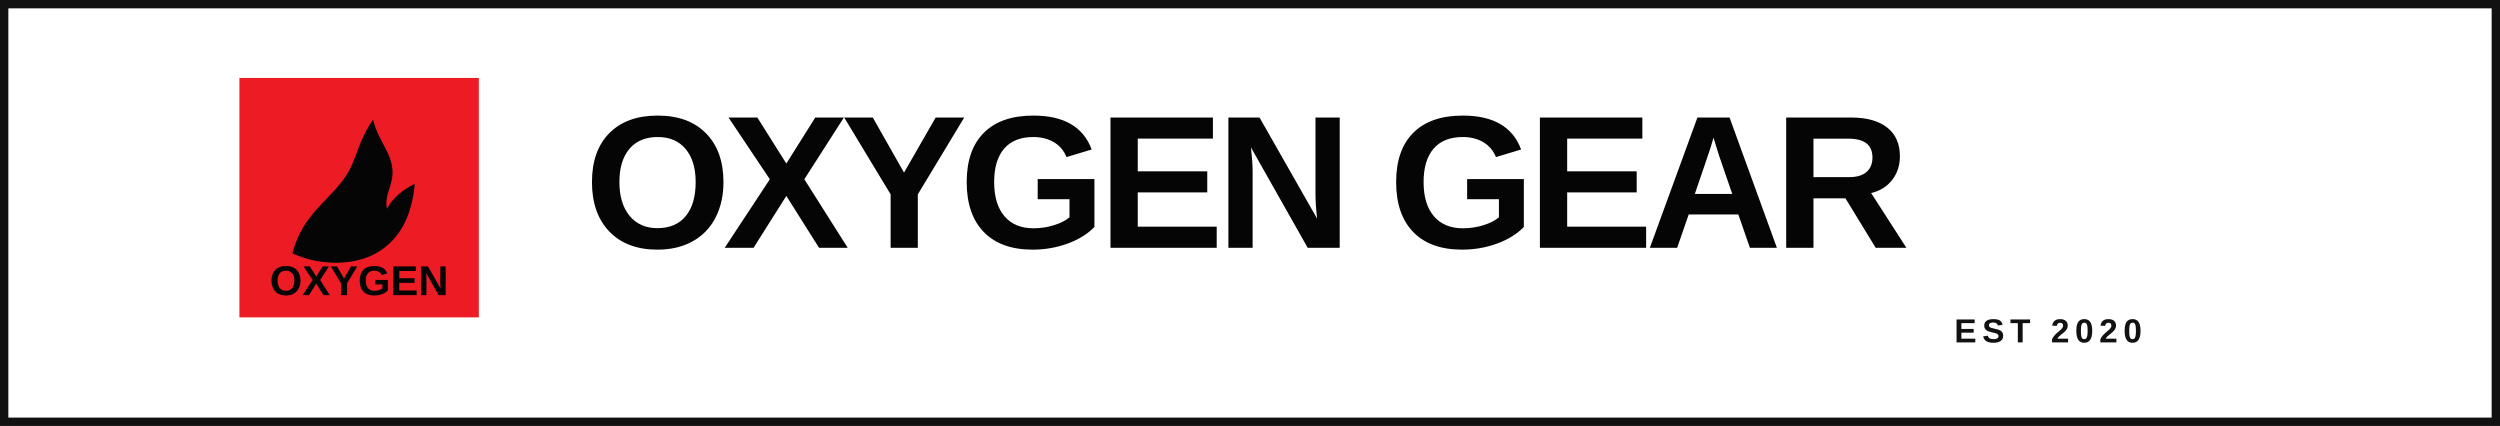
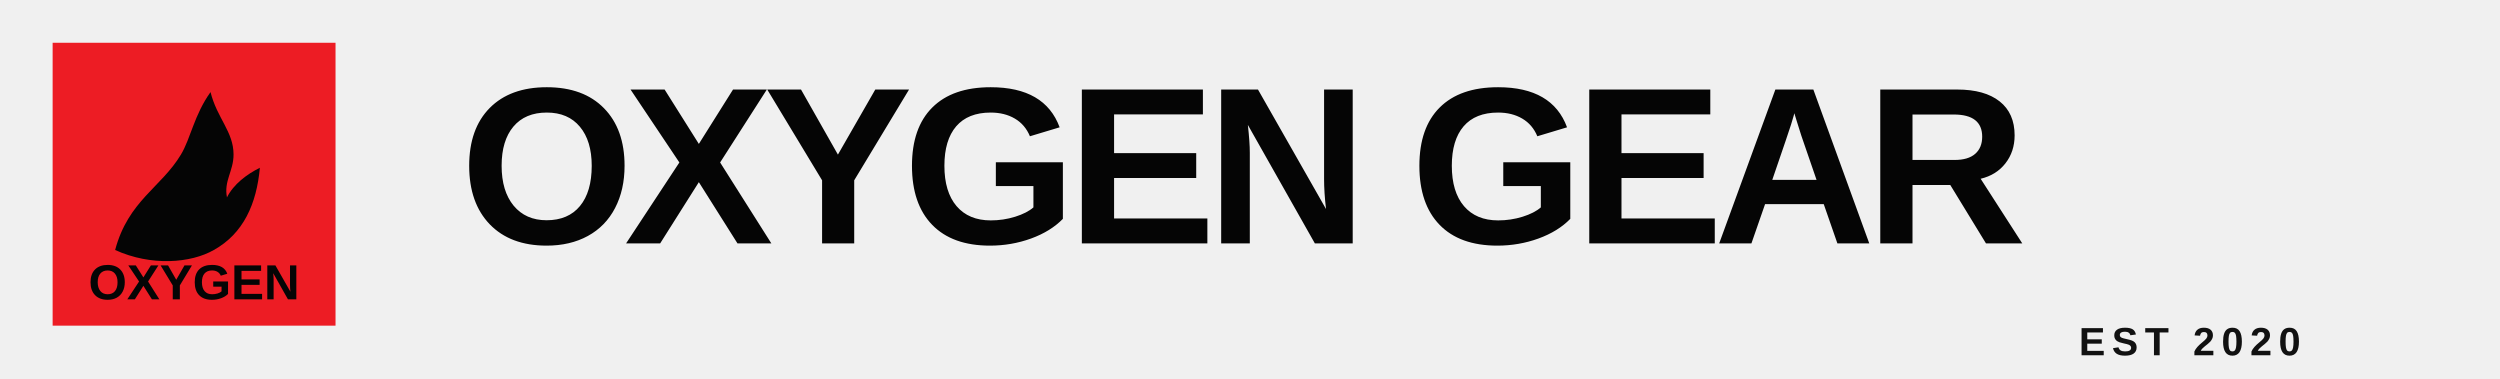
- <svg xmlns="http://www.w3.org/2000/svg" viewBox="0 0 898 153" role="img" aria-labelledby="title desc">
-   <rect width="898" height="153" fill="#fff" />
-   <rect x="1.5" y="1.5" width="895" height="150" fill="none" stroke="#111" stroke-width="3" />
+ <svg xmlns="http://www.w3.org/2000/svg" viewBox="70 15 760 115" role="img" aria-labelledby="title desc">
  <rect x="86" y="28" width="86" height="86" fill="#ed1c24" />
  <path d="M105 91c4-15 14-19 20-29 3-5 4-12 9-19 2 8 7 12 7 19 0 5-3 8-2 13 2-4 6-7 10-9-1 11-5 20-14 25-7 4-19 5-30 0Z" fill="#050505" />
  <text x="129" y="106" text-anchor="middle" font-family="Arial,Helvetica,sans-serif" font-size="15" font-weight="900" fill="#050505">OXYGEN</text>
  <text x="448" y="89" text-anchor="middle" font-family="Arial,Helvetica,sans-serif" font-size="68" font-weight="900" letter-spacing="-3" fill="#050505">OXYGEN GEAR</text>
  <text x="702" y="123" font-family="Arial,Helvetica,sans-serif" font-size="12" font-weight="700" letter-spacing="2" fill="#111">EST 2020</text>
</svg>
